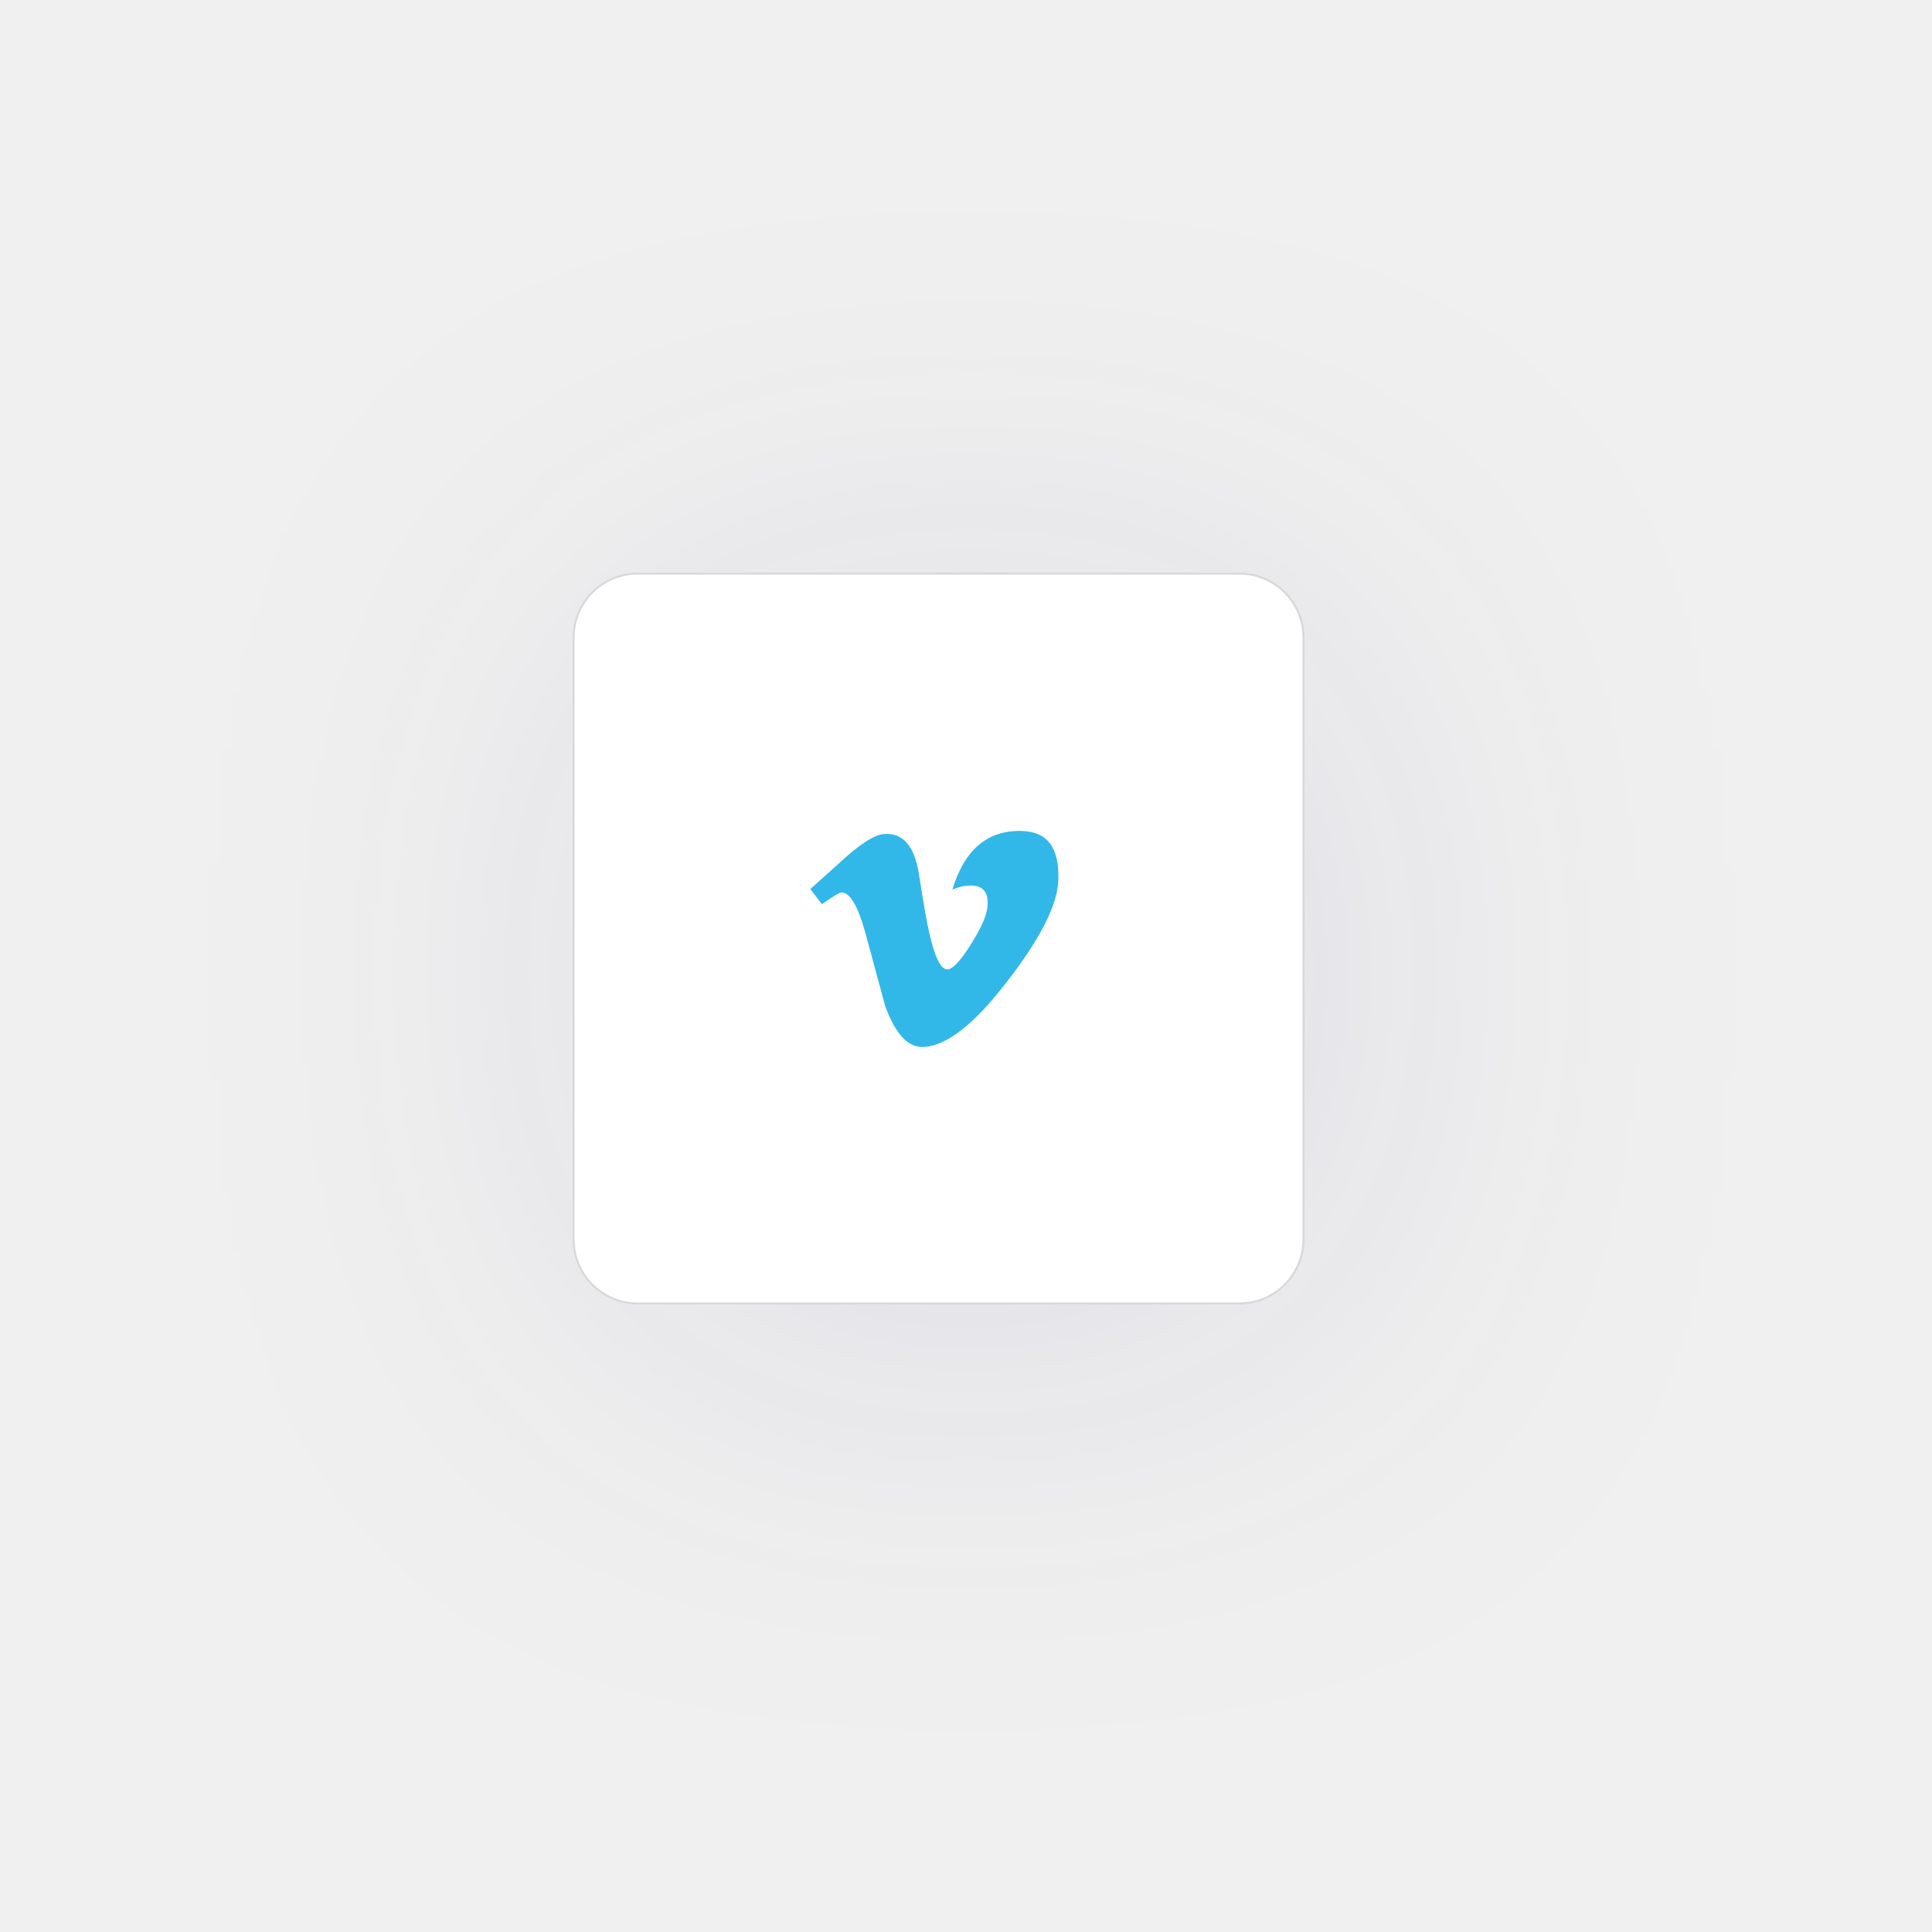
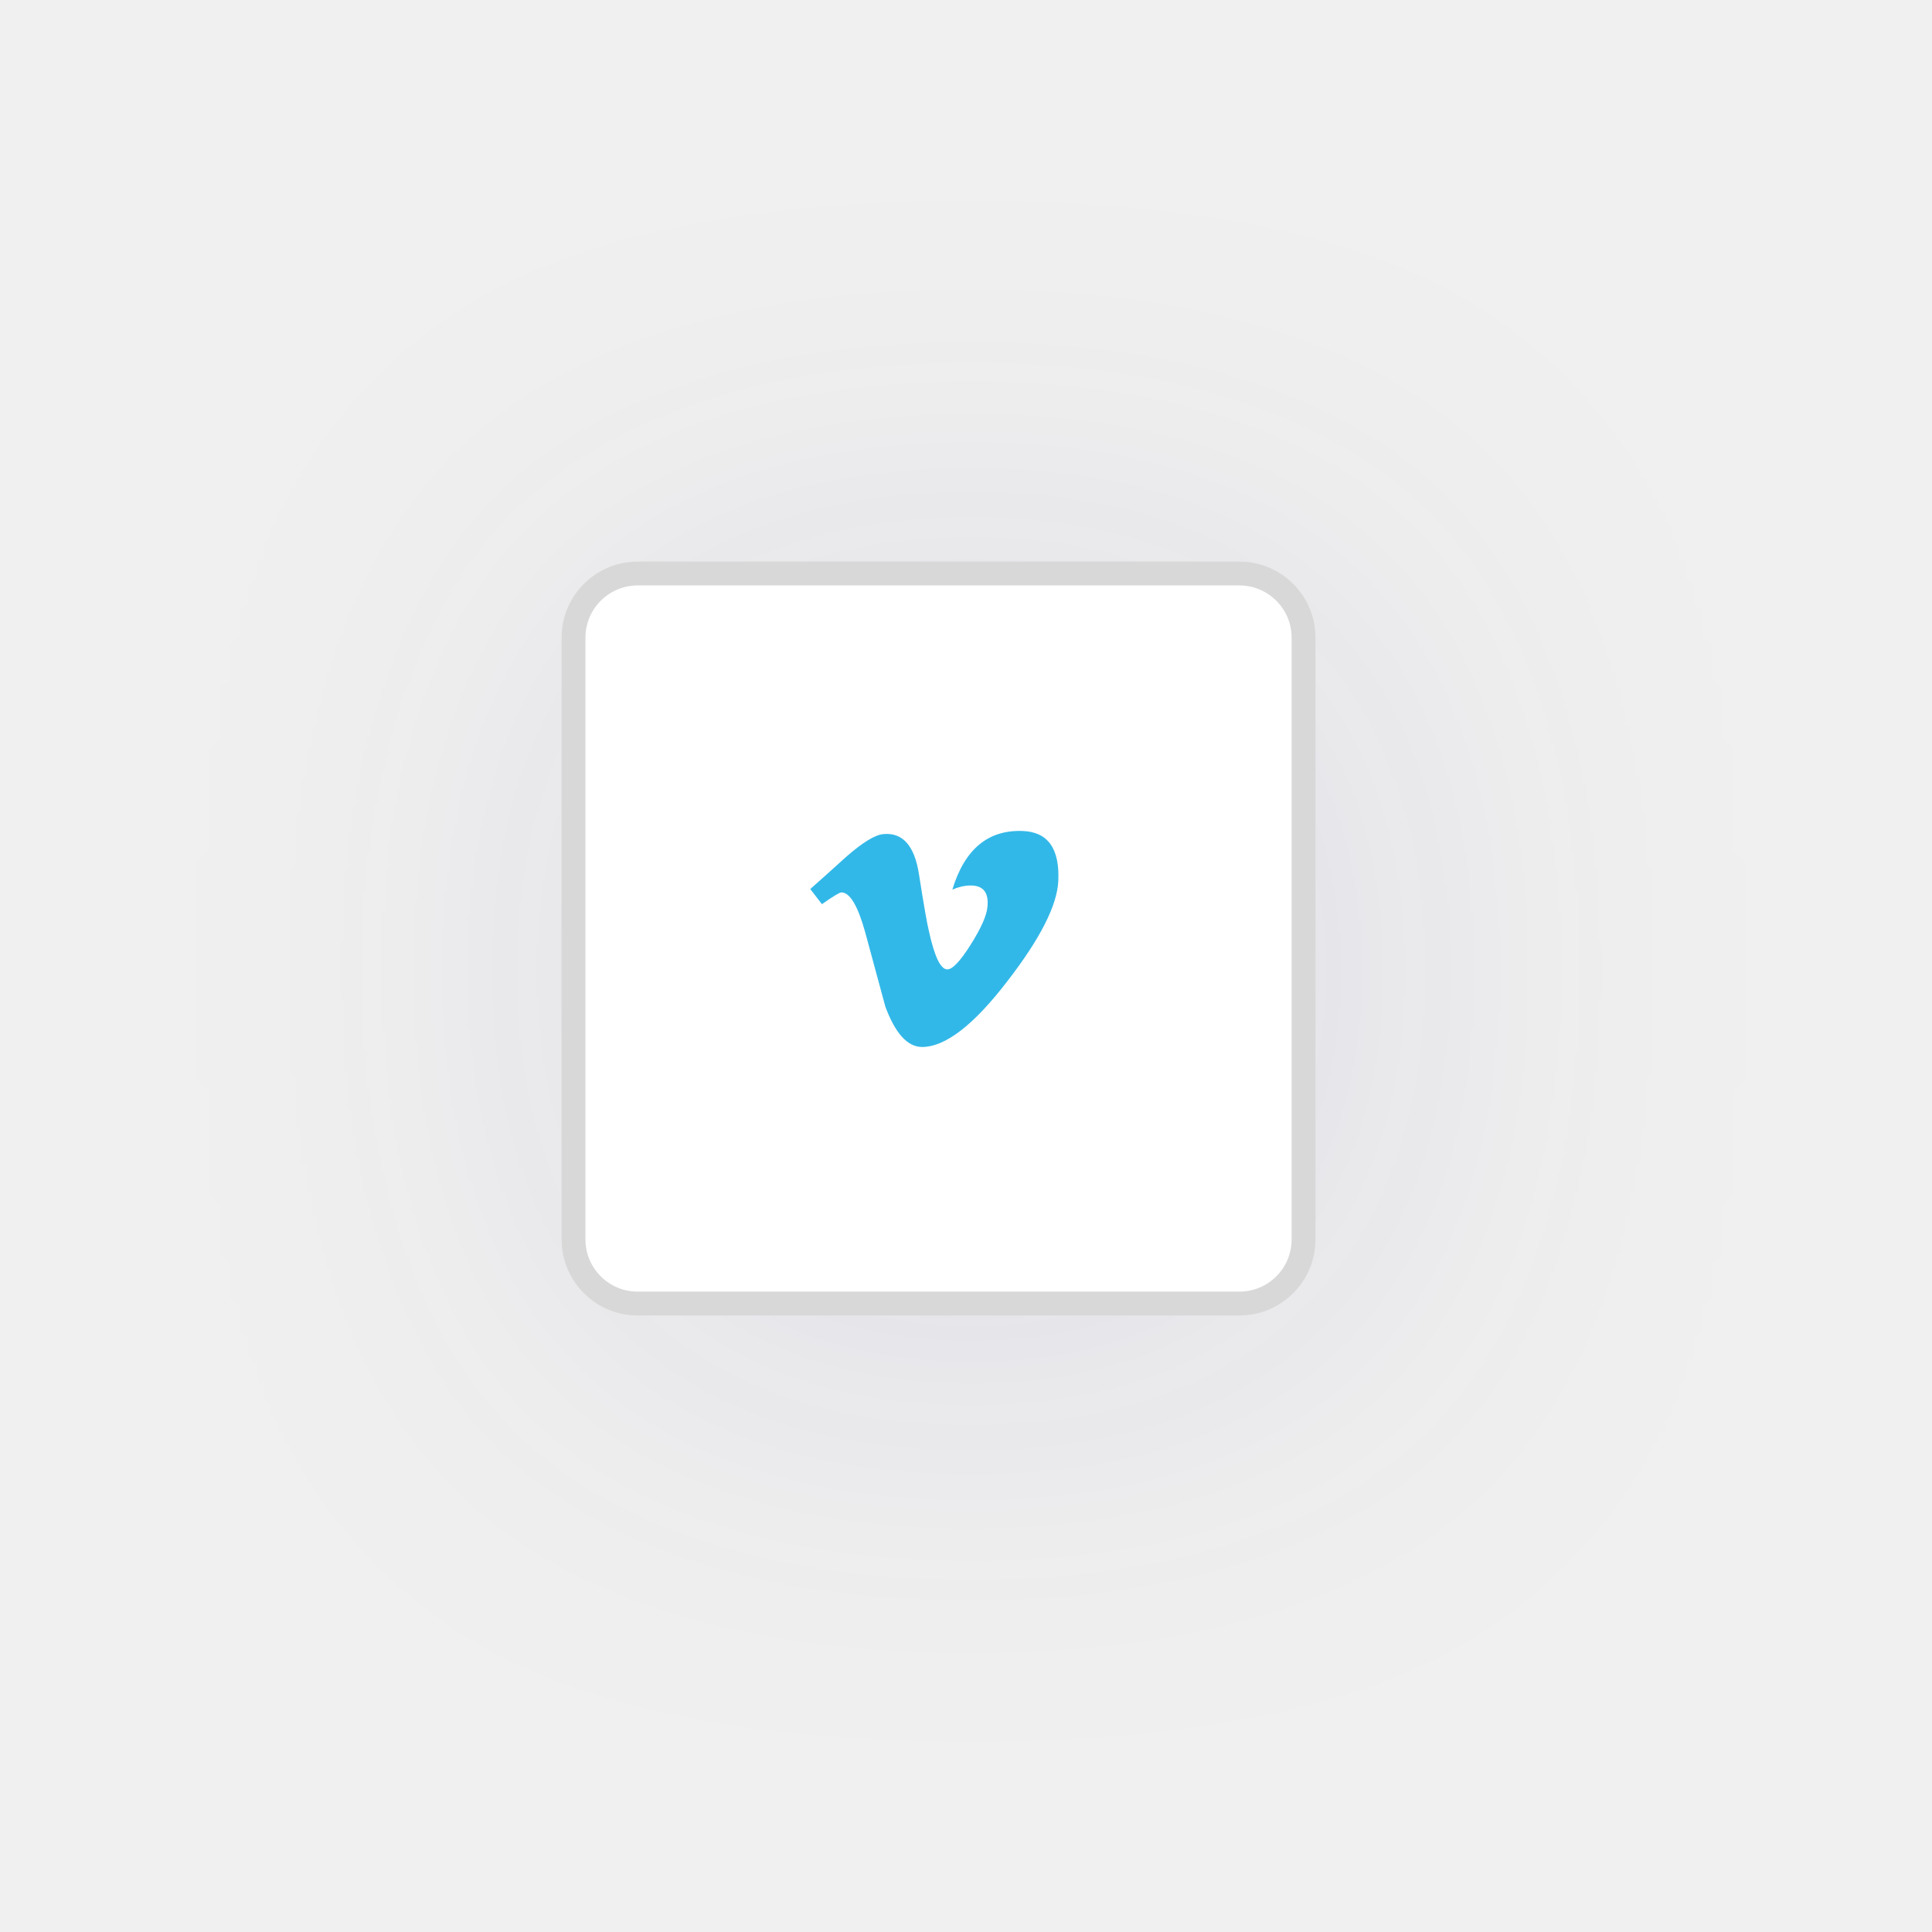
<svg xmlns="http://www.w3.org/2000/svg" width="81" height="81" viewBox="0 0 81 81" fill="none">
  <g filter="url(#filter0_d_327_4937)">
    <rect x="24" y="24" width="30.697" height="30.697" rx="2.735" fill="white" />
-     <rect x="24.045" y="24.045" width="30.607" height="30.607" rx="2.69" stroke="#D8D8D8" stroke-width="0.09" />
+     <rect x="24.045" y="24.045" width="30.607" height="30.607" rx="2.69" stroke="#D8D8D8" strokeWidth="0.09" />
  </g>
  <path d="M44.37 36.933C44.323 37.952 43.616 39.348 42.248 41.119C40.833 42.969 39.636 43.895 38.657 43.895C38.051 43.895 37.538 43.331 37.119 42.204C36.839 41.171 36.559 40.138 36.279 39.105C35.968 37.979 35.634 37.415 35.277 37.415C35.199 37.415 34.926 37.58 34.46 37.908L33.971 37.273C34.48 36.823 34.986 36.369 35.489 35.911C36.174 35.315 36.688 35.002 37.031 34.97C37.84 34.892 38.339 35.449 38.526 36.641C38.728 37.928 38.868 38.728 38.946 39.041C39.18 40.109 39.436 40.642 39.717 40.642C39.935 40.642 40.262 40.295 40.698 39.603C41.134 38.911 41.367 38.384 41.399 38.022C41.461 37.425 41.227 37.125 40.698 37.125C40.449 37.125 40.192 37.183 39.928 37.297C40.439 35.611 41.416 34.792 42.858 34.839C43.927 34.871 44.431 35.569 44.37 36.933" fill="#32B8E8" />
  <defs>
    <filter id="filter0_d_327_4937" x="0.755" y="0.755" width="79.923" height="79.923" filterUnits="userSpaceOnUse" color-interpolation-filters="sRGB">
      <feFlood flood-opacity="0" result="BackgroundImageFix" />
      <feColorMatrix in="SourceAlpha" type="matrix" values="0 0 0 0 0 0 0 0 0 0 0 0 0 0 0 0 0 0 127 0" result="hardAlpha" />
      <feOffset dx="1.367" dy="1.367" />
      <feGaussianBlur stdDeviation="12.306" />
      <feColorMatrix type="matrix" values="0 0 0 0 0.176 0 0 0 0 0.169 0 0 0 0 0.494 0 0 0 0.1 0" />
      <feBlend mode="normal" in2="BackgroundImageFix" result="effect1_dropShadow_327_4937" />
      <feBlend mode="normal" in="SourceGraphic" in2="effect1_dropShadow_327_4937" result="shape" />
    </filter>
  </defs>
</svg>
